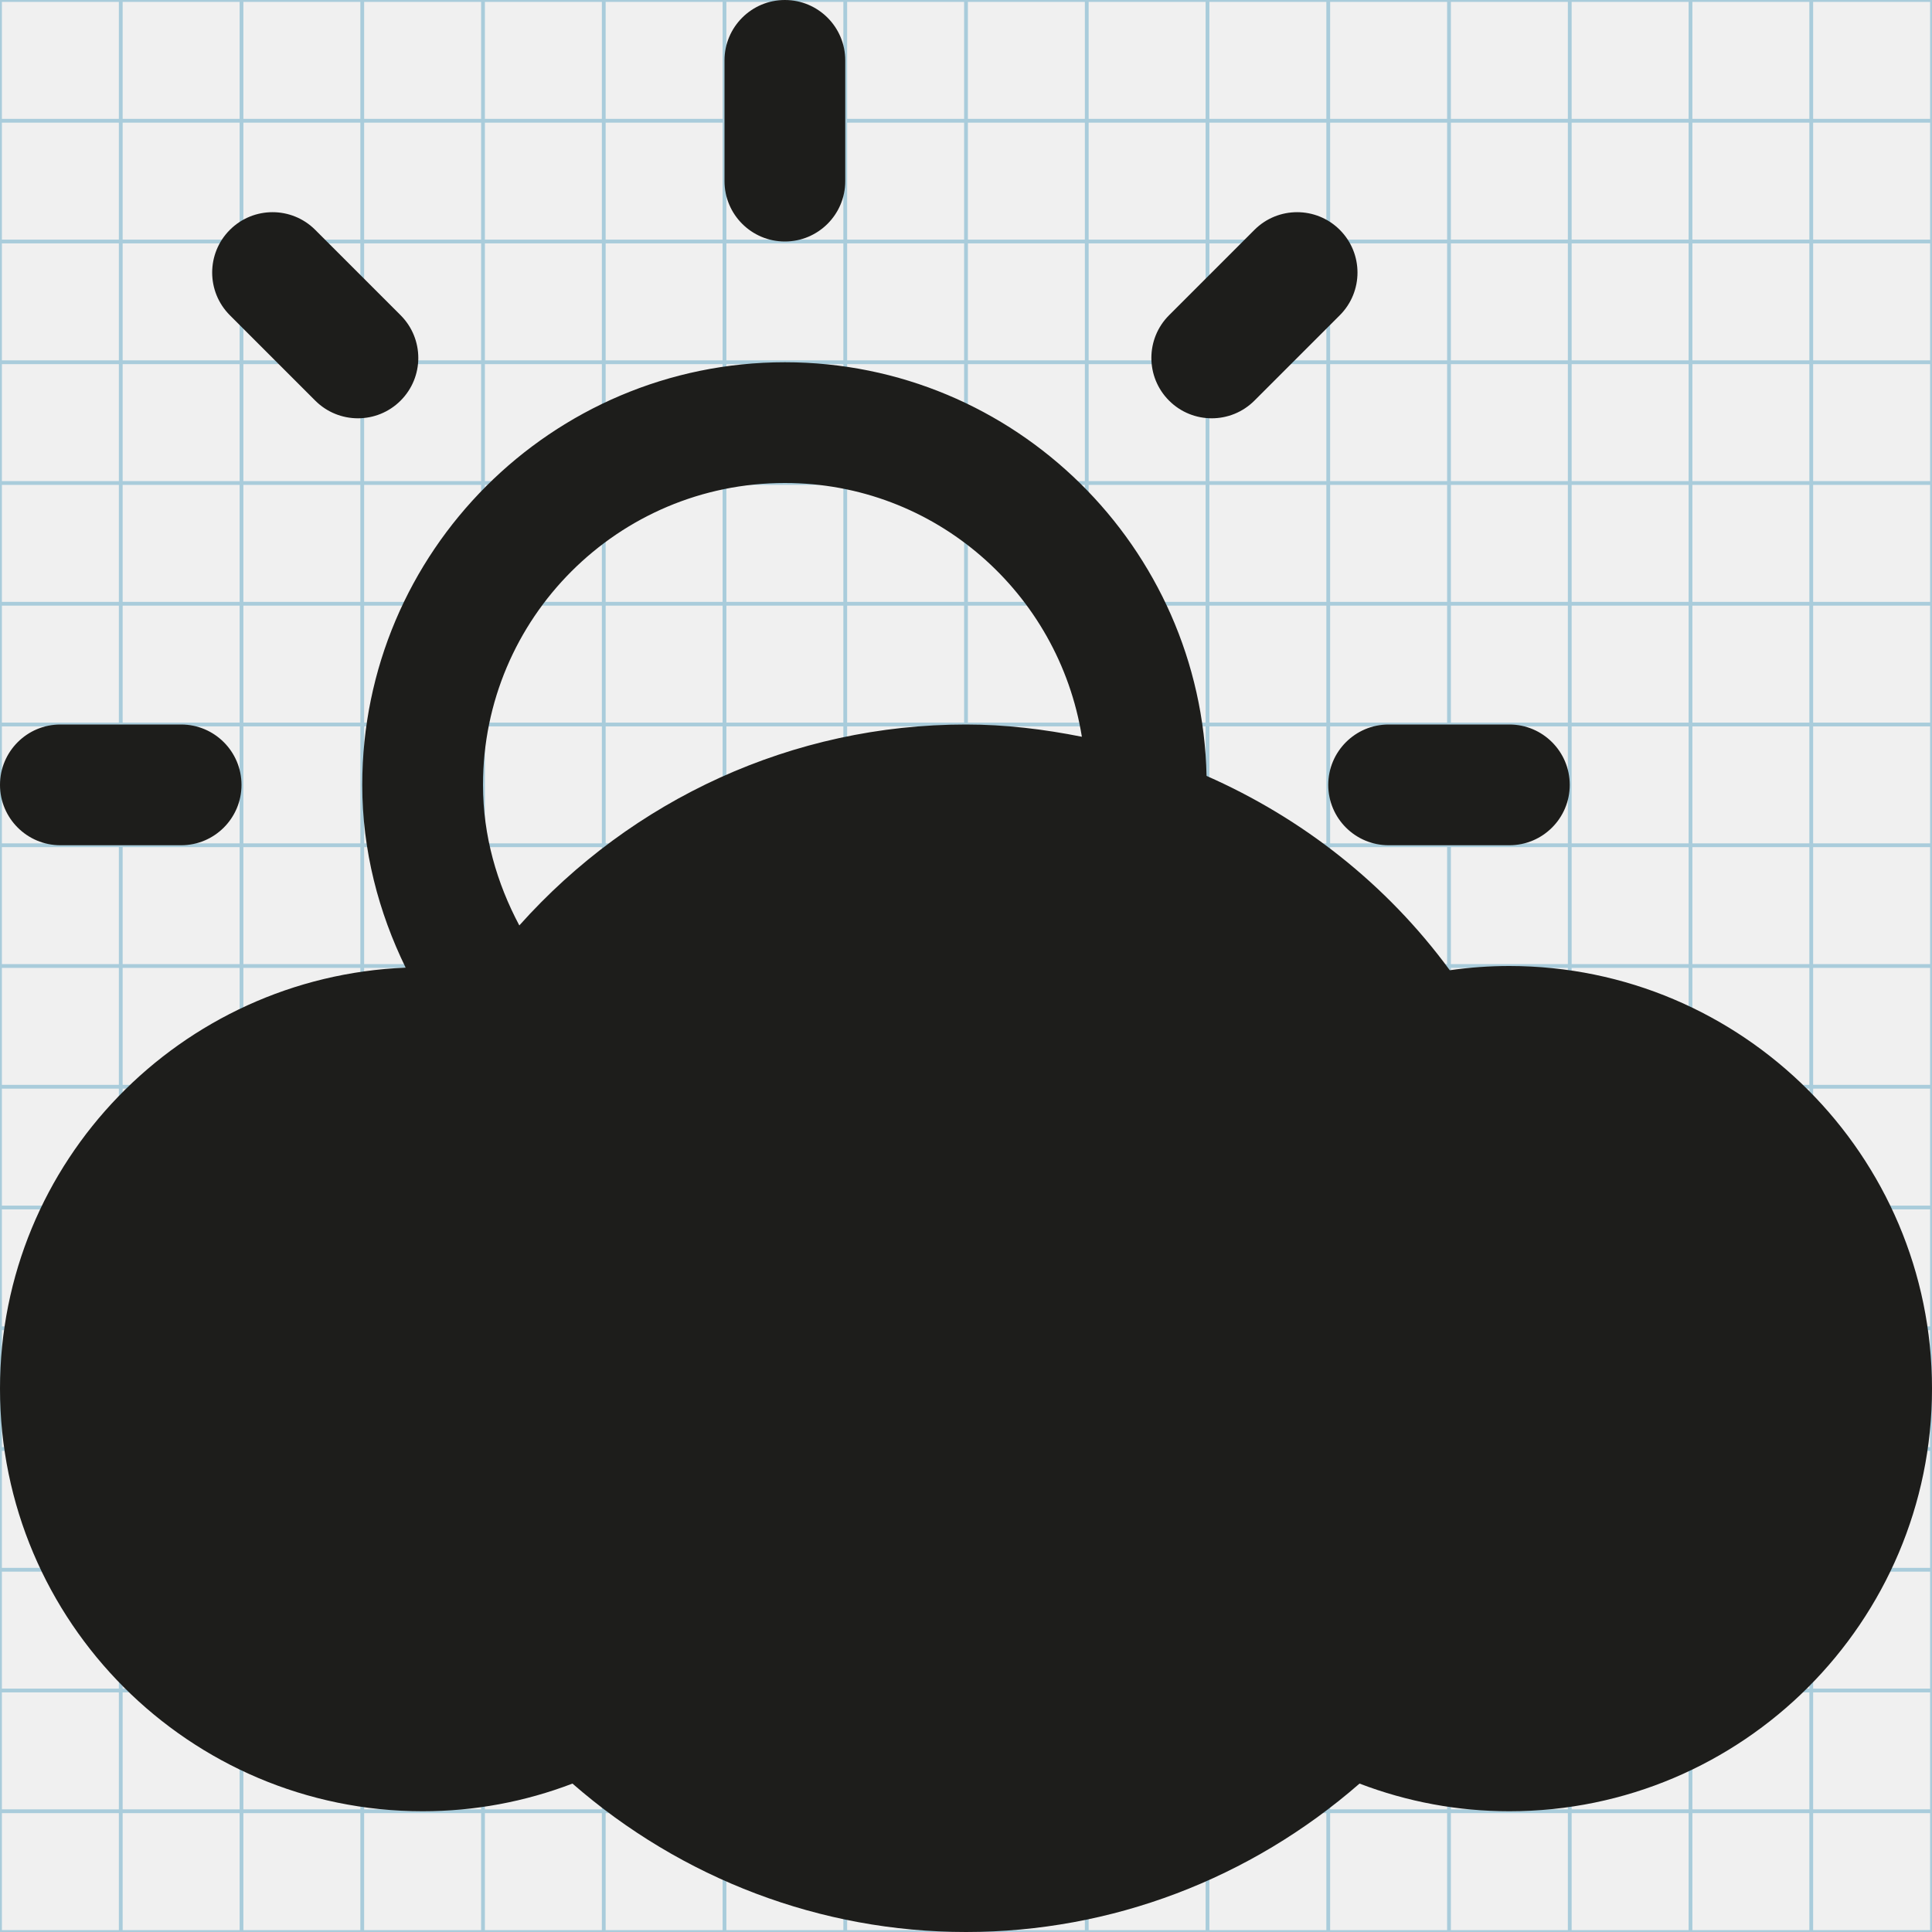
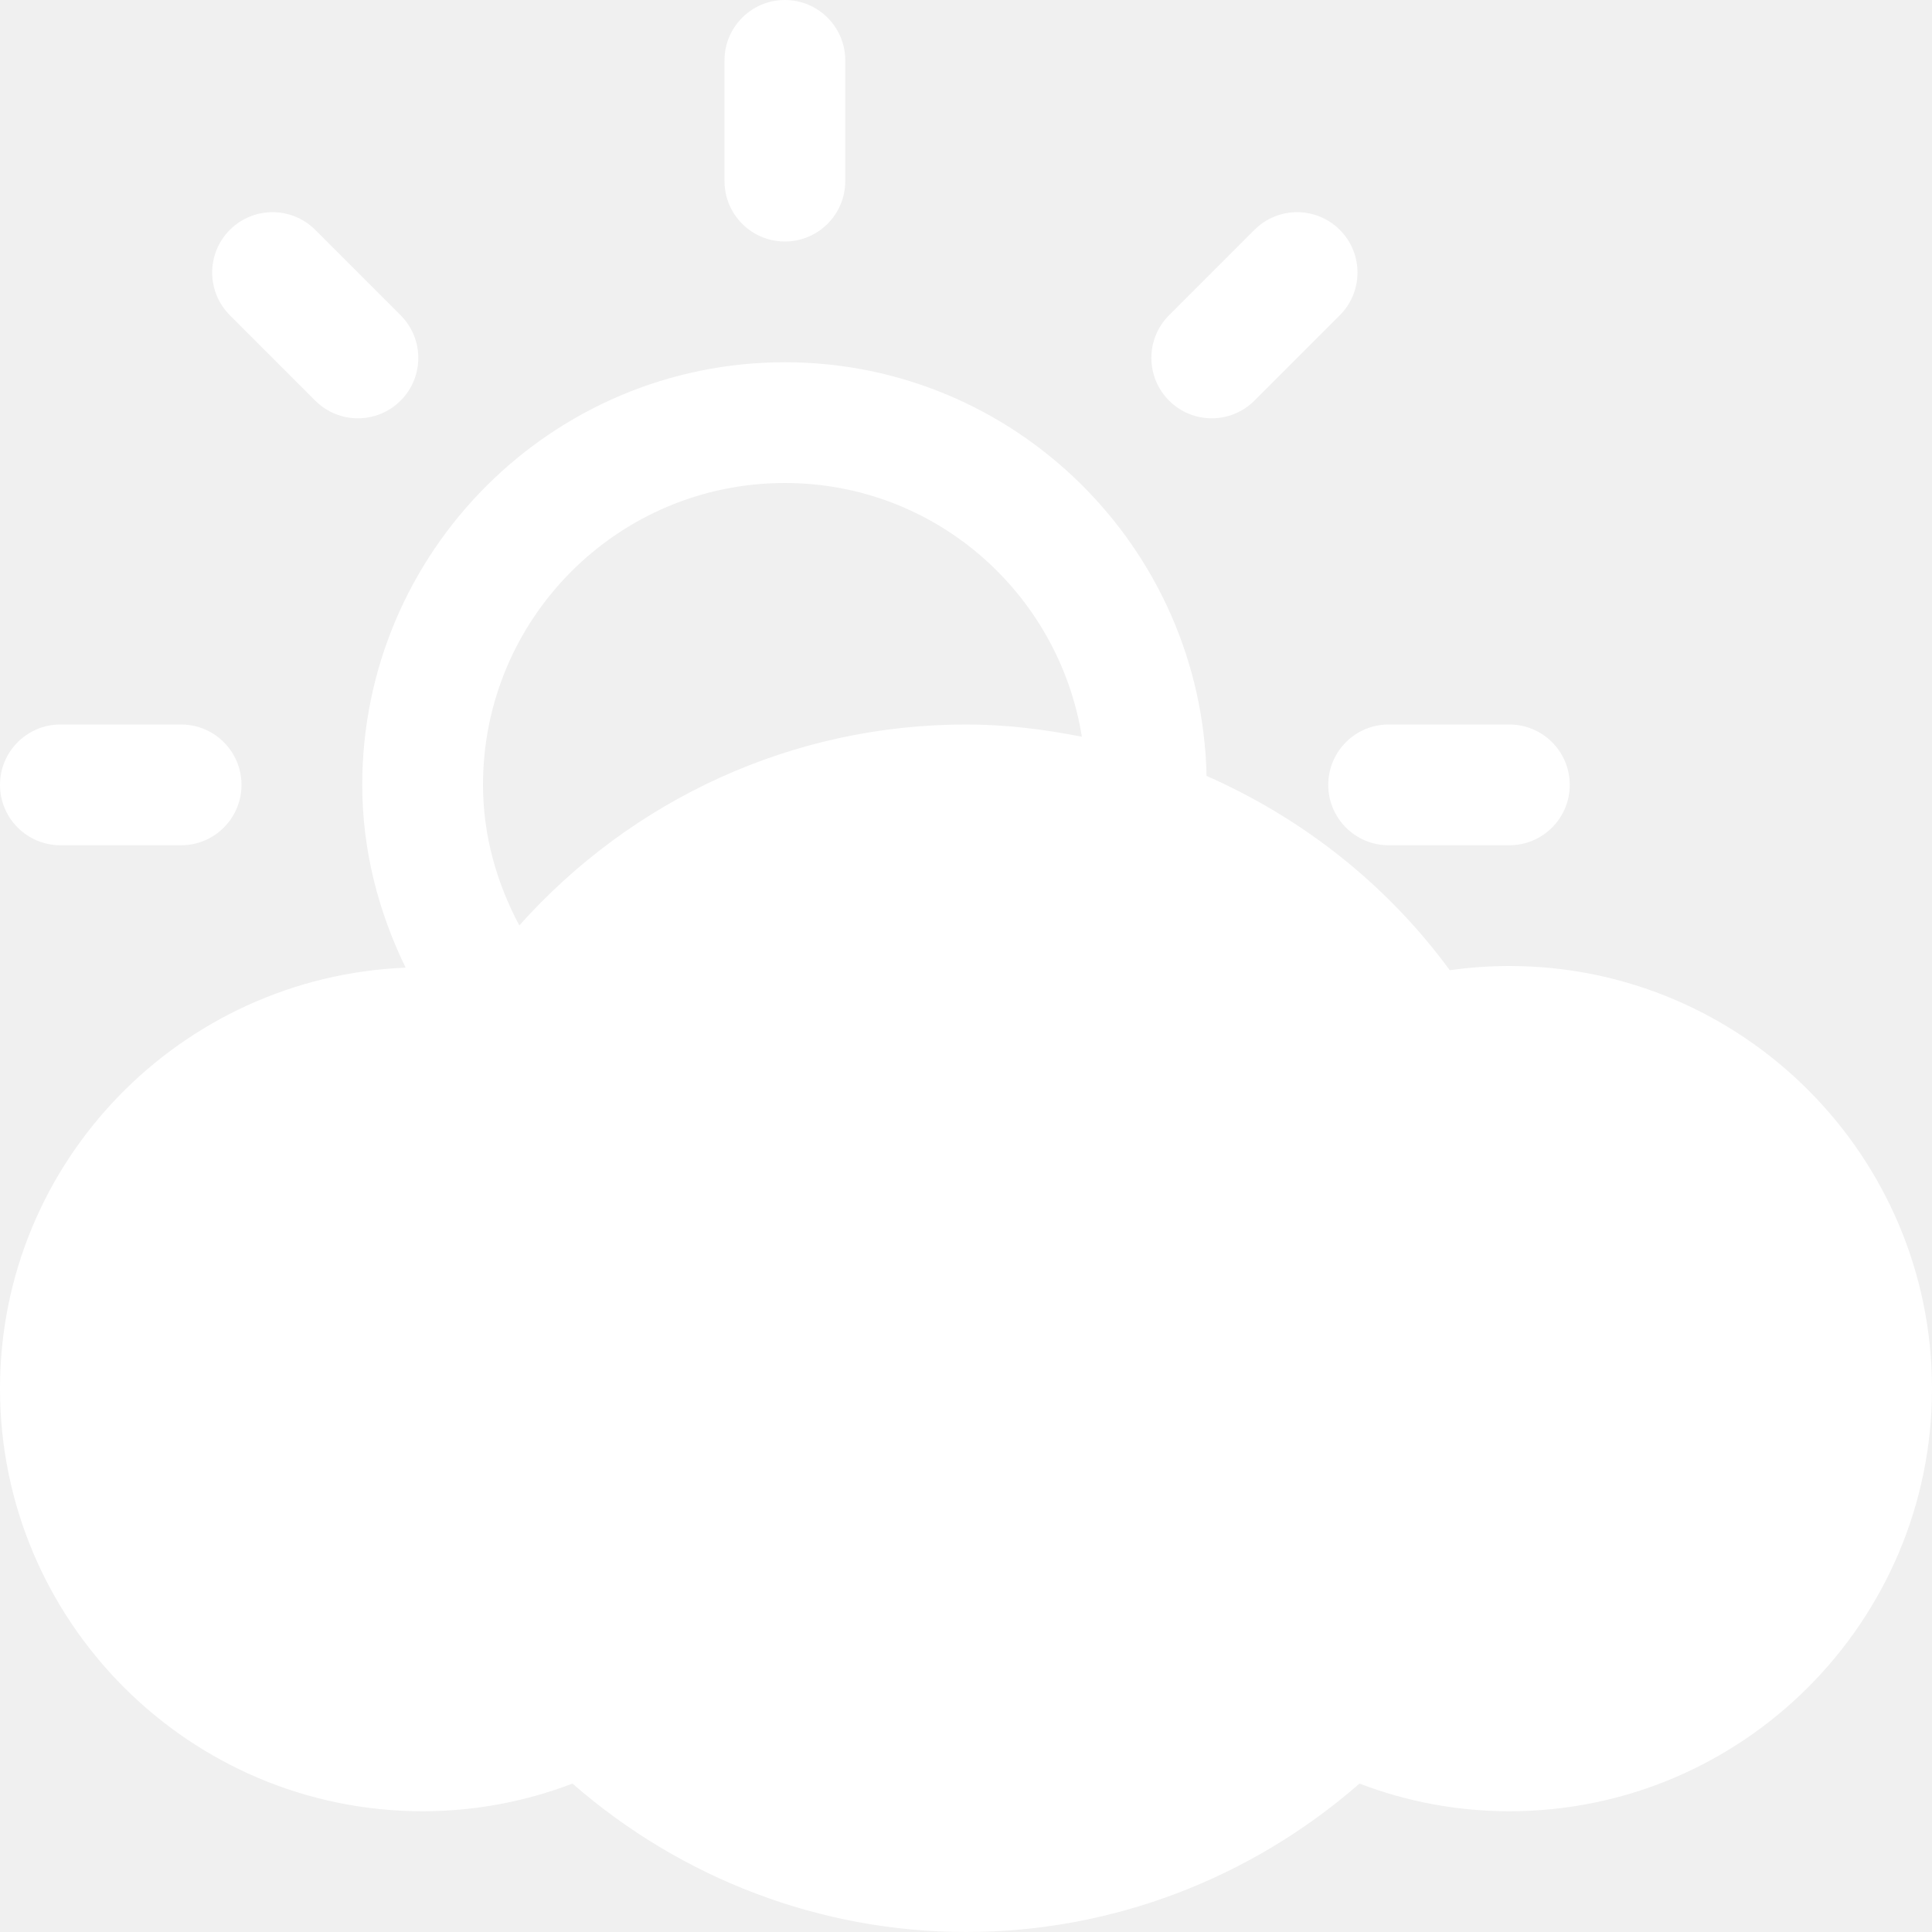
<svg xmlns="http://www.w3.org/2000/svg" version="1.1" id="Layer_1" x="0px" y="0px" width="512px" height="512px" viewBox="0 0 512 512" enable-background="new 0 0 512 512" xml:space="preserve">
-   <g id="Grid_1_">
-     <g id="Layer_1_1_">
-       <g id="Grid">
-         <g>
-           <rect fill="none" stroke="#A9CCDB" stroke-miterlimit="10" width="512" height="512" />
-           <line fill="none" stroke="#A9CCDB" stroke-miterlimit="10" x1="0" y1="480" x2="512" y2="480" />
-           <line fill="none" stroke="#A9CCDB" stroke-miterlimit="10" x1="0" y1="448" x2="512" y2="448" />
-           <line fill="none" stroke="#A9CCDB" stroke-miterlimit="10" x1="0" y1="416" x2="512" y2="416" />
-           <line fill="none" stroke="#A9CCDB" stroke-miterlimit="10" x1="0" y1="384" x2="512" y2="384" />
-           <line fill="none" stroke="#A9CCDB" stroke-miterlimit="10" x1="0" y1="352" x2="512" y2="352" />
-           <line fill="none" stroke="#A9CCDB" stroke-miterlimit="10" x1="0" y1="320" x2="512" y2="320" />
-           <line fill="none" stroke="#A9CCDB" stroke-miterlimit="10" x1="0" y1="288" x2="512" y2="288" />
-           <line fill="none" stroke="#A9CCDB" stroke-miterlimit="10" x1="0" y1="256" x2="512" y2="256" />
-           <line fill="none" stroke="#A9CCDB" stroke-miterlimit="10" x1="0" y1="224" x2="512" y2="224" />
-           <line fill="none" stroke="#A9CCDB" stroke-miterlimit="10" x1="0" y1="192" x2="512" y2="192" />
-           <line fill="none" stroke="#A9CCDB" stroke-miterlimit="10" x1="0" y1="160" x2="512" y2="160" />
-           <line fill="none" stroke="#A9CCDB" stroke-miterlimit="10" x1="0" y1="128" x2="512" y2="128" />
-           <line fill="none" stroke="#A9CCDB" stroke-miterlimit="10" x1="0" y1="96" x2="512" y2="96" />
-           <line fill="none" stroke="#A9CCDB" stroke-miterlimit="10" x1="0" y1="64" x2="512" y2="64" />
-           <line fill="none" stroke="#A9CCDB" stroke-miterlimit="10" x1="0" y1="32" x2="512" y2="32" />
-           <line fill="none" stroke="#A9CCDB" stroke-miterlimit="10" x1="480" y1="0" x2="480" y2="512" />
-           <line fill="none" stroke="#A9CCDB" stroke-miterlimit="10" x1="448" y1="0" x2="448" y2="512" />
-           <line fill="none" stroke="#A9CCDB" stroke-miterlimit="10" x1="416" y1="0" x2="416" y2="512" />
-           <line fill="none" stroke="#A9CCDB" stroke-miterlimit="10" x1="384" y1="0" x2="384" y2="512" />
-           <line fill="none" stroke="#A9CCDB" stroke-miterlimit="10" x1="352" y1="0" x2="352" y2="512" />
-           <line fill="none" stroke="#A9CCDB" stroke-miterlimit="10" x1="320" y1="0" x2="320" y2="512" />
-           <line fill="none" stroke="#A9CCDB" stroke-miterlimit="10" x1="288" y1="0" x2="288" y2="512" />
-           <line fill="none" stroke="#A9CCDB" stroke-miterlimit="10" x1="256" y1="0" x2="256" y2="512" />
-           <line fill="none" stroke="#A9CCDB" stroke-miterlimit="10" x1="224" y1="0" x2="224" y2="512" />
-           <line fill="none" stroke="#A9CCDB" stroke-miterlimit="10" x1="192" y1="0" x2="192" y2="512" />
-           <line fill="none" stroke="#A9CCDB" stroke-miterlimit="10" x1="160" y1="0" x2="160" y2="512" />
-           <line fill="none" stroke="#A9CCDB" stroke-miterlimit="10" x1="128" y1="0" x2="128" y2="512" />
-           <line fill="none" stroke="#A9CCDB" stroke-miterlimit="10" x1="96" y1="0" x2="96" y2="512" />
-           <line fill="none" stroke="#A9CCDB" stroke-miterlimit="10" x1="64" y1="0" x2="64" y2="512" />
-           <line fill="none" stroke="#A9CCDB" stroke-miterlimit="10" x1="32" y1="0" x2="32" y2="512" />
-         </g>
-       </g>
-     </g>
-   </g>
-   <g>
-     <g>
-       <path fill="#1D1D1B" d="M208,64c8.833,0,16-7.167,16-16V16c0-8.833-7.167-16-16-16s-16,7.167-16,16v32    C192,56.833,199.167,64,208,64z M332.438,106.167l22.625-22.625c6.249-6.25,6.249-16.375,0-22.625    c-6.25-6.25-16.375-6.25-22.625,0l-22.625,22.625c-6.25,6.25-6.25,16.375,0,22.625    C316.062,112.417,326.188,112.417,332.438,106.167z M16,224h32c8.833,0,16-7.167,16-16s-7.167-16-16-16H16    c-8.833,0-16,7.167-16,16S7.167,224,16,224z M352,208c0,8.833,7.167,16,16,16h32c8.833,0,16-7.167,16-16s-7.167-16-16-16h-32    C359.167,192,352,199.167,352,208z M83.541,106.167c6.251,6.25,16.376,6.25,22.625,0c6.251-6.25,6.251-16.375,0-22.625    L83.541,60.917c-6.25-6.25-16.374-6.25-22.625,0c-6.25,6.25-6.25,16.375,0,22.625L83.541,106.167z M400,256    c-5.312,0-10.562,0.375-15.792,1.125c-16.771-22.875-39.124-40.333-64.458-51.5C318.459,145,268.938,96,208,96    c-61.75,0-112,50.25-112,112c0,17.438,4.334,33.75,11.5,48.438C47.875,258.875,0,307.812,0,368c0,61.75,50.25,112,112,112    c13.688,0,27.084-2.5,39.709-7.333C180.666,497.917,217.5,512,256,512c38.542,0,75.333-14.083,104.291-39.333    C372.916,477.5,386.312,480,400,480c61.75,0,112-50.25,112-112S461.75,256,400,256z M256,192c-45.938,0-88.5,19.812-118.375,53.25    C131.688,234.083,128,221.542,128,208c0-44.188,35.812-80,80-80c39.812,0,72.562,29.167,78.708,67.25    C276.688,193.25,266.459,192,256,192z" />
-     </g>
-   </g>
+   <path fill="#FFFFFF" d="M208,64c8.833,0,16-7.167,16-16V16c0-8.833-7.167-16-16-16s-16,7.167-16,16v32    C192,56.833,199.167,64,208,64z M332.438,106.167l22.625-22.625c6.249-6.25,6.249-16.375,0-22.625    c-6.25-6.25-16.375-6.25-22.625,0l-22.625,22.625c-6.25,6.25-6.25,16.375,0,22.625    C316.062,112.417,326.188,112.417,332.438,106.167z M16,224h32c8.833,0,16-7.167,16-16s-7.167-16-16-16H16    c-8.833,0-16,7.167-16,16S7.167,224,16,224z M352,208c0,8.833,7.167,16,16,16h32c8.833,0,16-7.167,16-16s-7.167-16-16-16h-32    C359.167,192,352,199.167,352,208z M83.541,106.167c6.251,6.25,16.376,6.25,22.625,0c6.251-6.25,6.251-16.375,0-22.625    L83.541,60.917c-6.25-6.25-16.374-6.25-22.625,0c-6.25,6.25-6.25,16.375,0,22.625L83.541,106.167z M400,256    c-5.312,0-10.562,0.375-15.792,1.125c-16.771-22.875-39.124-40.333-64.458-51.5C318.459,145,268.938,96,208,96    c-61.75,0-112,50.25-112,112c0,17.438,4.334,33.75,11.5,48.438C47.875,258.875,0,307.812,0,368c0,61.75,50.25,112,112,112    c13.688,0,27.084-2.5,39.709-7.333C180.666,497.917,217.5,512,256,512c38.542,0,75.333-14.083,104.291-39.333    C372.916,477.5,386.312,480,400,480c61.75,0,112-50.25,112-112S461.75,256,400,256z M256,192c-45.938,0-88.5,19.812-118.375,53.25    C131.688,234.083,128,221.542,128,208c0-44.188,35.812-80,80-80c39.812,0,72.562,29.167,78.708,67.25    C276.688,193.25,266.459,192,256,192z" />
</svg>
